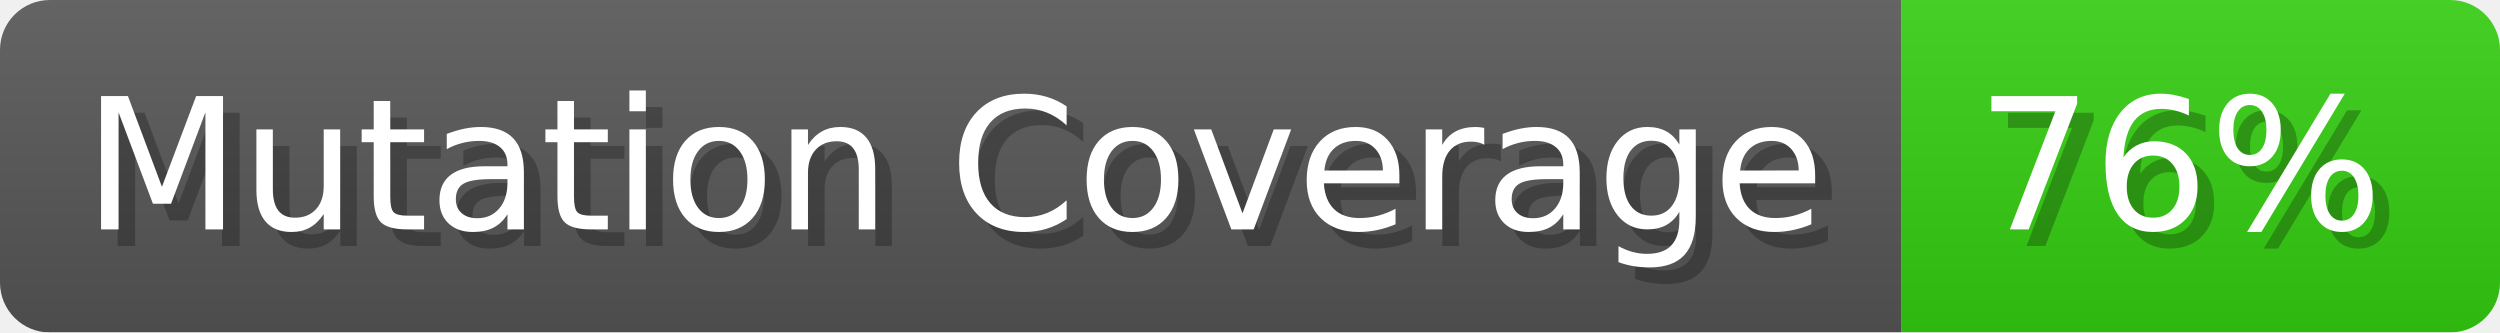
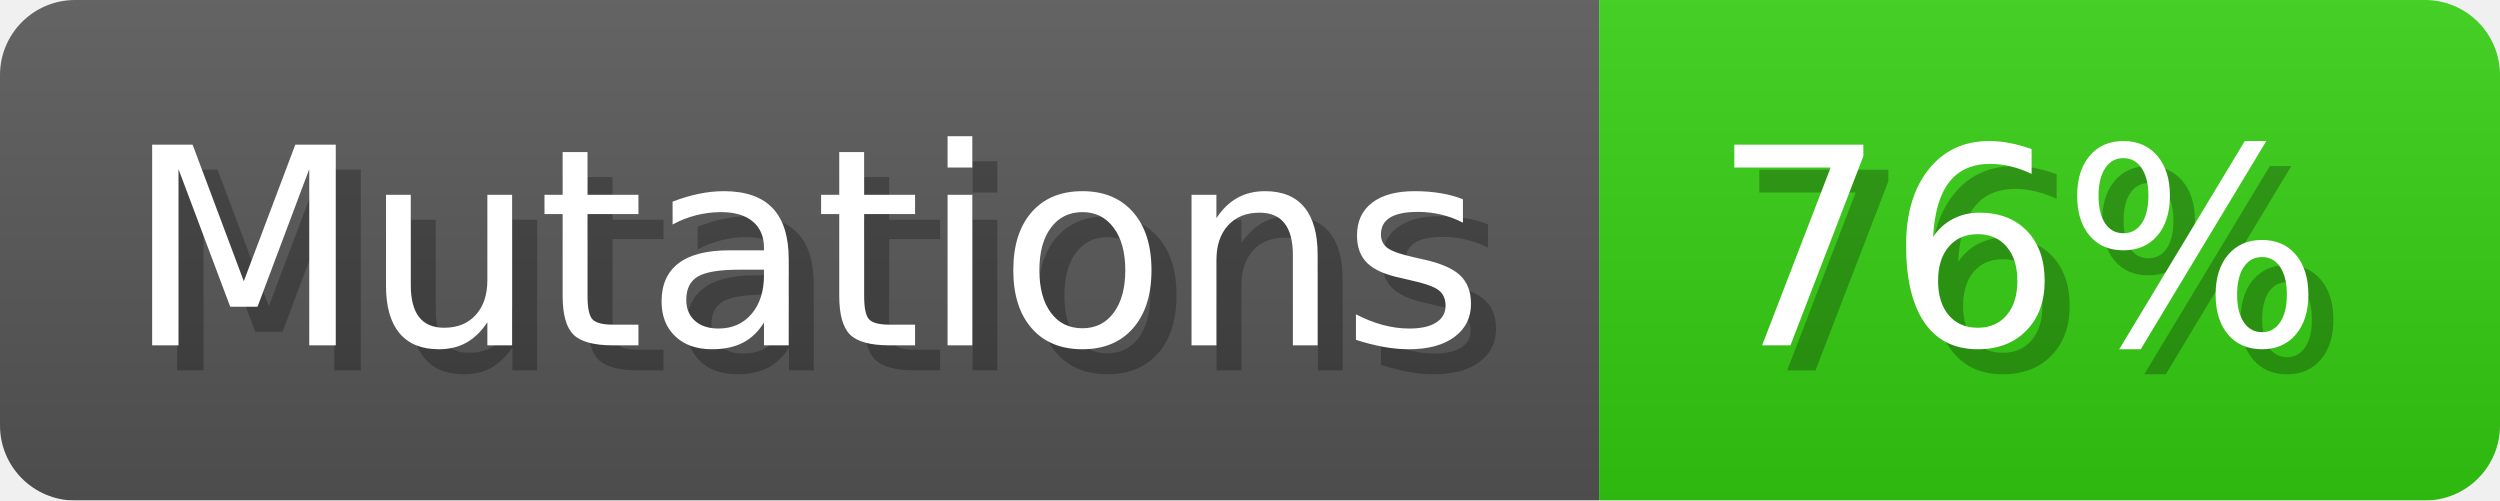
- <svg xmlns="http://www.w3.org/2000/svg" width="150.4" height="20" viewBox="0 0 1504 200" role="img" aria-label="Mutation Coverage: 76%">
+ <svg xmlns="http://www.w3.org/2000/svg" width="99.9" height="20" viewBox="0 0 999 200" role="img" aria-label="Mutations: 76%">
  <linearGradient id="a" x2="0" y2="100%">
    <stop offset="0" stop-opacity=".1" stop-color="#EEE" />
    <stop offset="1" stop-opacity=".1" />
  </linearGradient>
  <mask id="m">
-     <rect width="1504" height="200" rx="30" fill="#FFF" />
+     <rect width="999" height="200" rx="30" fill="#FFF" />
  </mask>
  <g mask="url(#m)">
-     <rect width="1144" height="200" fill="#555" />
-     <rect width="360" height="200" fill="#3C1" x="1144" />
-     <rect width="1504" height="200" fill="url(#a)" />
+     <rect width="639" height="200" fill="#555" />
+     <rect width="360" height="200" fill="#3C1" x="639" />
+     <rect width="999" height="200" fill="url(#a)" />
  </g>
  <g aria-hidden="true" fill="#fff" text-anchor="start" font-family="Verdana,DejaVu Sans,sans-serif" font-size="110">
-     <text x="60" y="148" textLength="1044" fill="#000" opacity="0.25">Mutation Coverage</text>
-     <text x="50" y="138" textLength="1044">Mutation Coverage</text>
-     <text x="1199" y="148" textLength="260" fill="#000" opacity="0.25">76%</text>
-     <text x="1189" y="138" textLength="260">76%</text>
+     <text x="60" y="148" textLength="539" fill="#000" opacity="0.25">Mutations</text>
+     <text x="50" y="138" textLength="539">Mutations</text>
+     <text x="694" y="148" textLength="260" fill="#000" opacity="0.25">76%</text>
+     <text x="684" y="138" textLength="260">76%</text>
  </g>
</svg>
